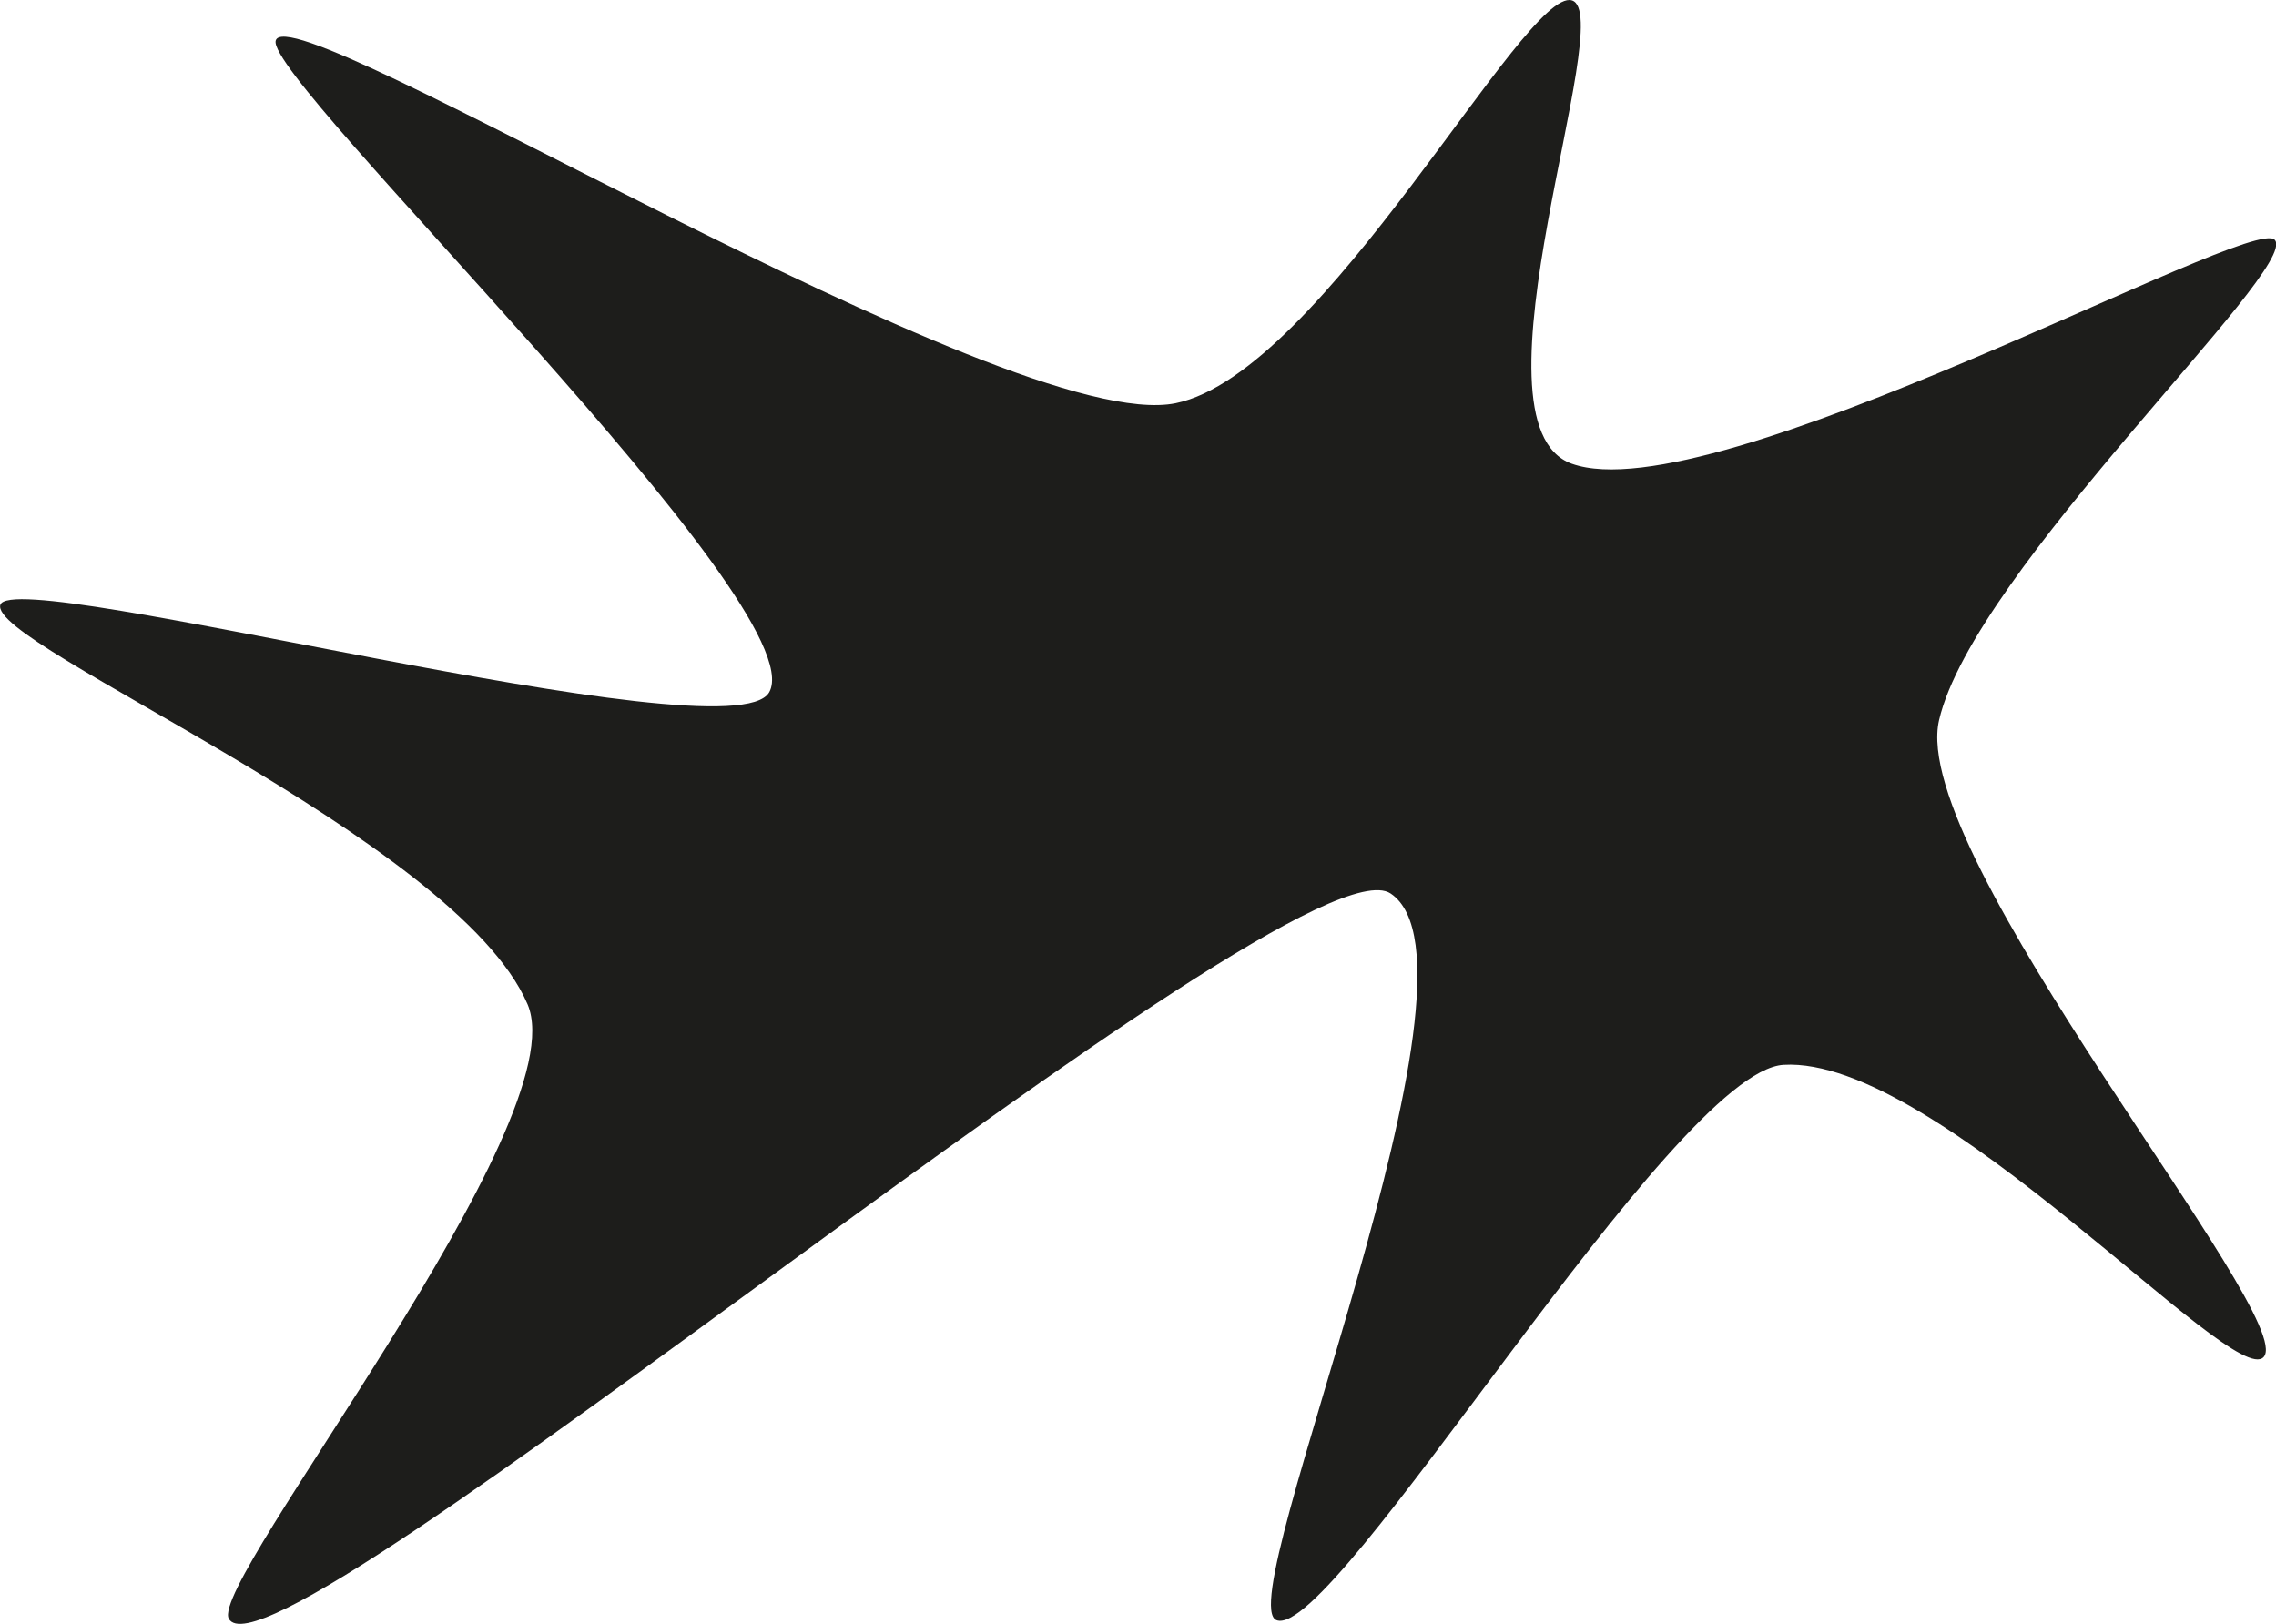
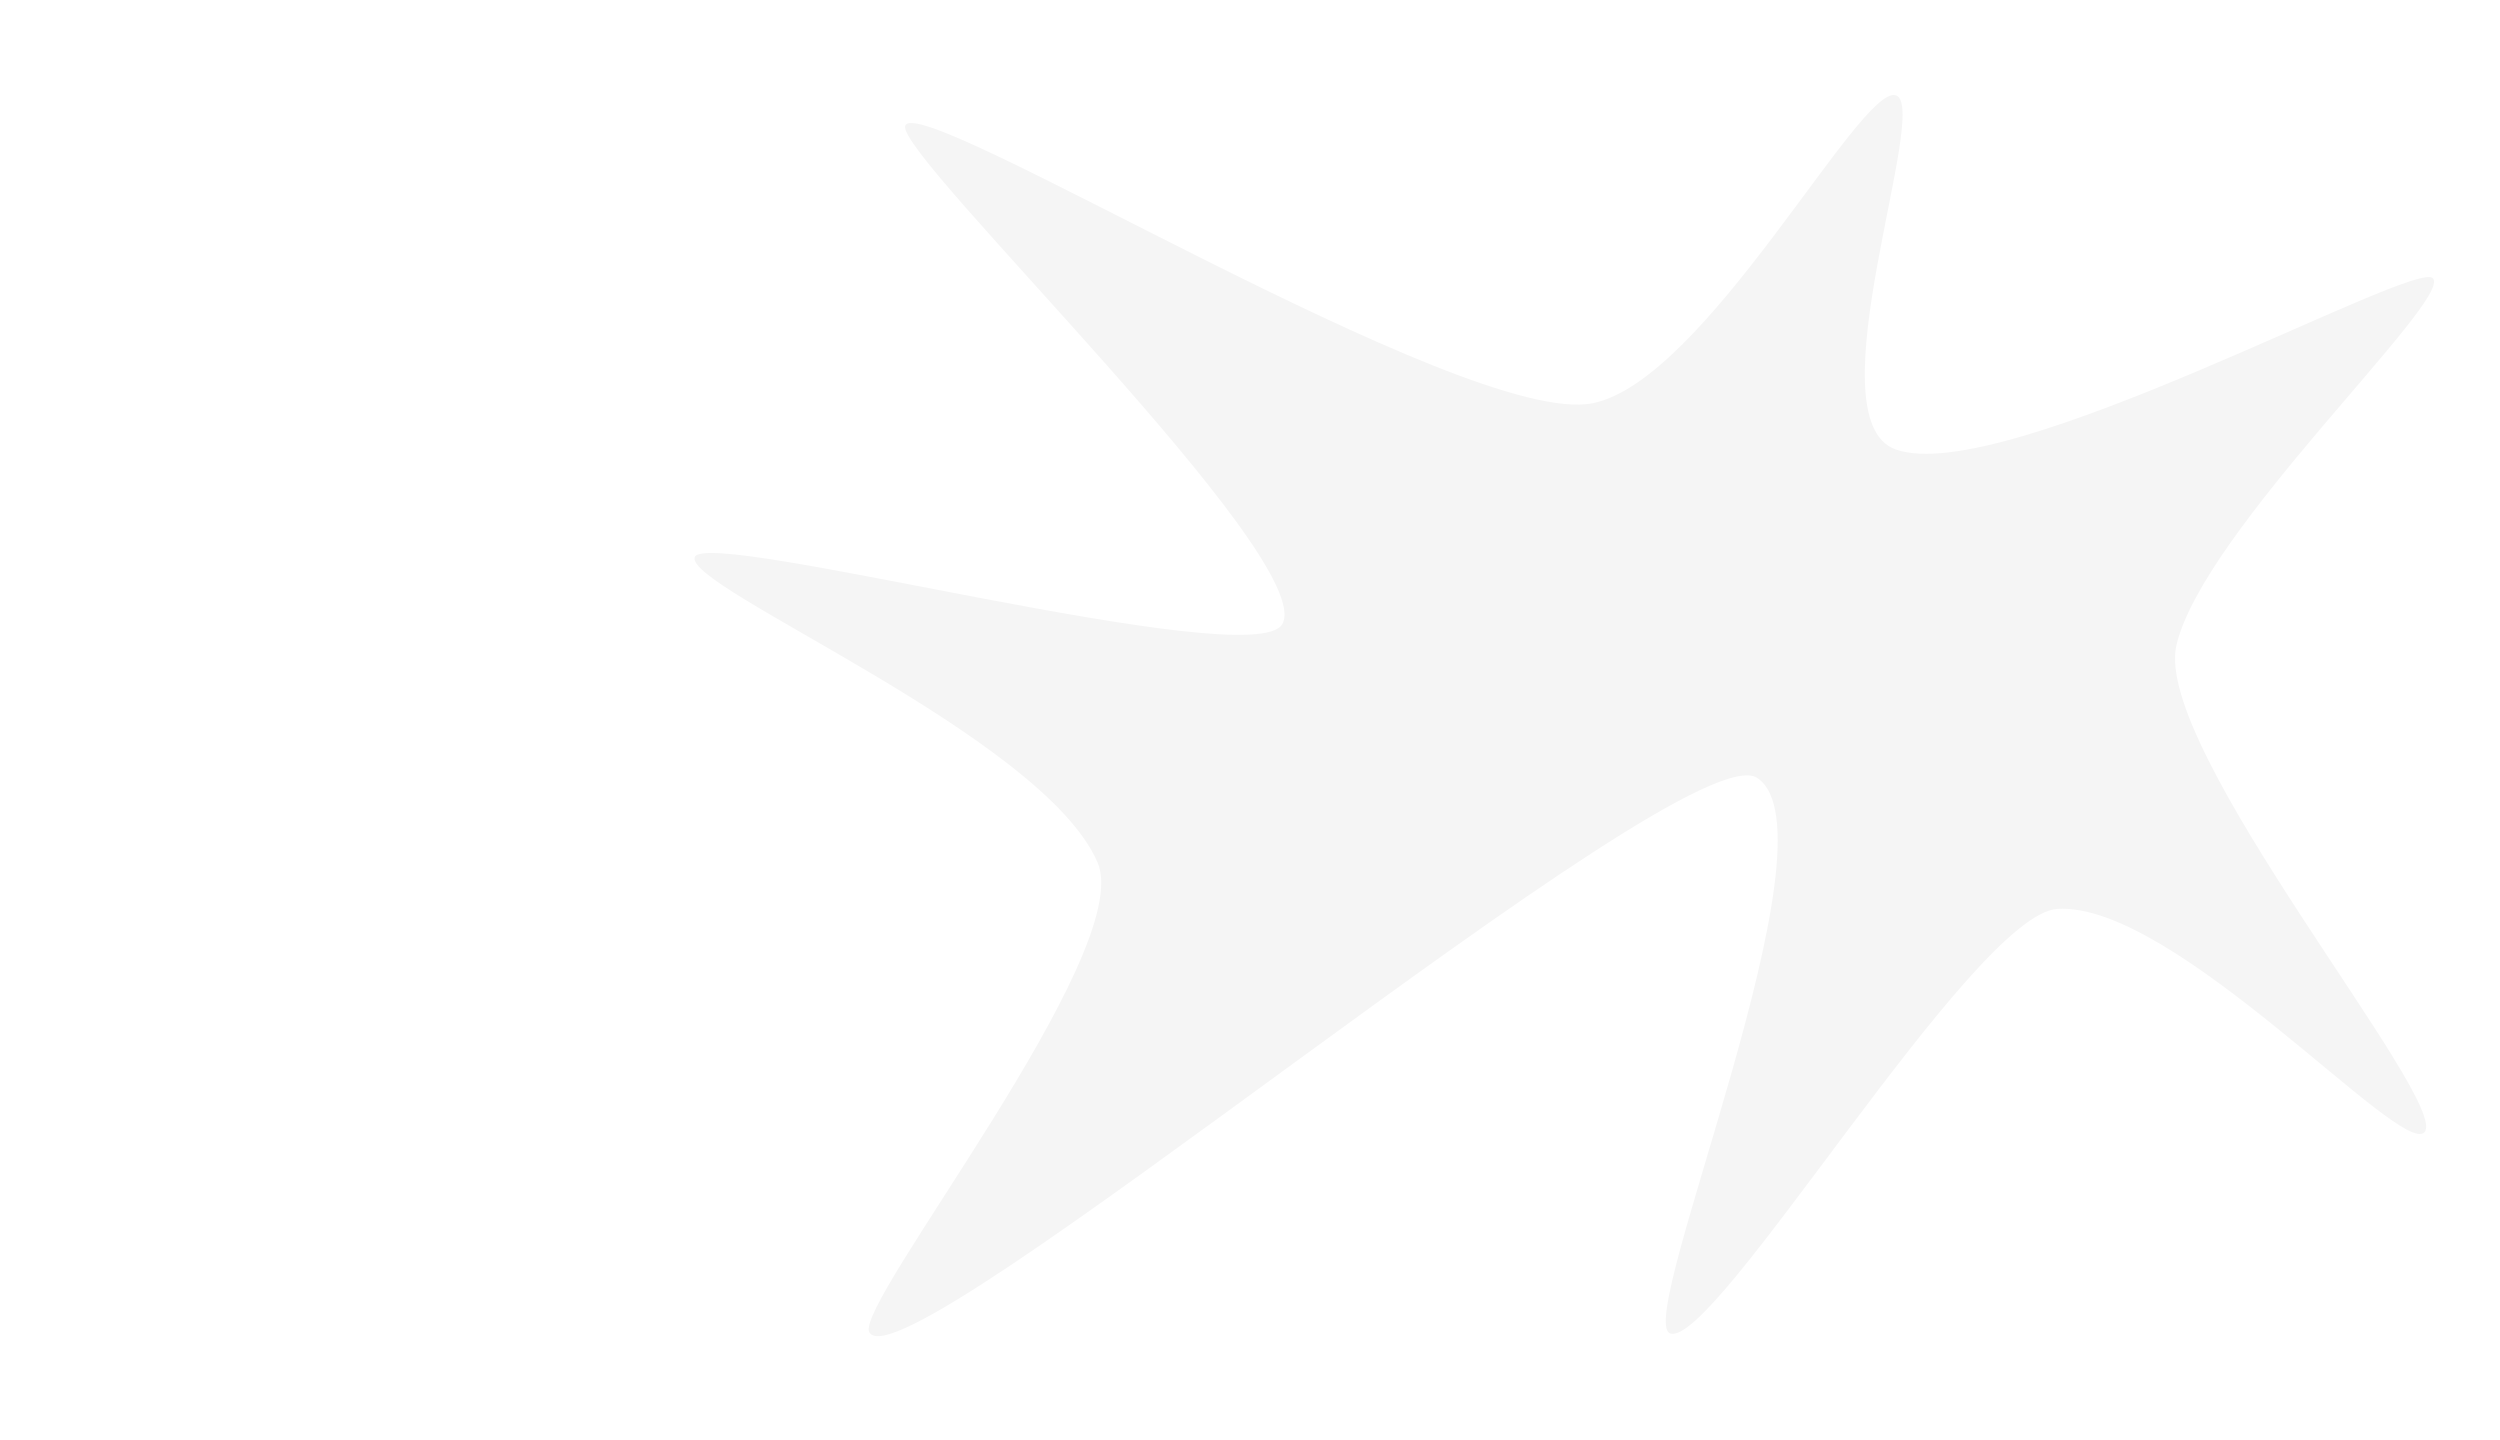
- <svg xmlns="http://www.w3.org/2000/svg" id="Layer_2" viewBox="0 0 125.24 89.36">
-   <defs>
-     <style>.cls-1{fill:#1d1d1b;stroke-width:0px;}</style>
-   </defs>
-   <g id="Layer_1-2">
-     <path class="cls-1" d="M125.17,13.2c-1.23-1.45-30.92,15.09-38.68,12.32-6.11-2.18,2.59-24.76,0-25.5s-13.67,20.51-21.8,22.17C55.49,24.07,15.87-.56,15.17,2.24c-.55,2.22,29.73,31.18,27.16,35.85C40.3,41.78.75,31.06.02,33.28s25.09,12.84,29.01,21.99c2.77,6.47-17.55,31.78-16.44,33.81,2.39,4.38,58.7-43.4,63.93-39.91,6.1,4.07-8.87,38.99-6.28,39.99,3.16,1.22,21.8-30.2,27.9-30.56,8.43-.51,24.76,17.92,26.42,16.08,1.93-2.15-19.59-27.59-17.86-35.05,1.9-8.23,19.83-24.82,18.48-26.42Z" />
-   </g>
+ <svg xmlns="http://www.w3.org/2000/svg" width="250" height="144" viewBox="-50 10 180 70">
+   <path d="M125.17,13.2c-1.23-1.45-30.92,15.09-38.68,12.32-6.11-2.18,2.59-24.76,0-25.5s-13.67,20.51-21.8,22.17C55.49,24.07,15.87-.56,15.17,2.24c-.55,2.22,29.73,31.18,27.16,35.85C40.3,41.78.75,31.06.02,33.28s25.09,12.84,29.01,21.99c2.77,6.47-17.55,31.78-16.44,33.81,2.39,4.38,58.7-43.4,63.93-39.91,6.1,4.07-8.87,38.99-6.28,39.99,3.16,1.22,21.8-30.2,27.9-30.56,8.43-.51,24.76,17.92,26.42,16.08,1.93-2.15-19.59-27.59-17.86-35.05,1.9-8.23,19.83-24.82,18.48-26.42Z" fill="whitesmoke" />
</svg>
